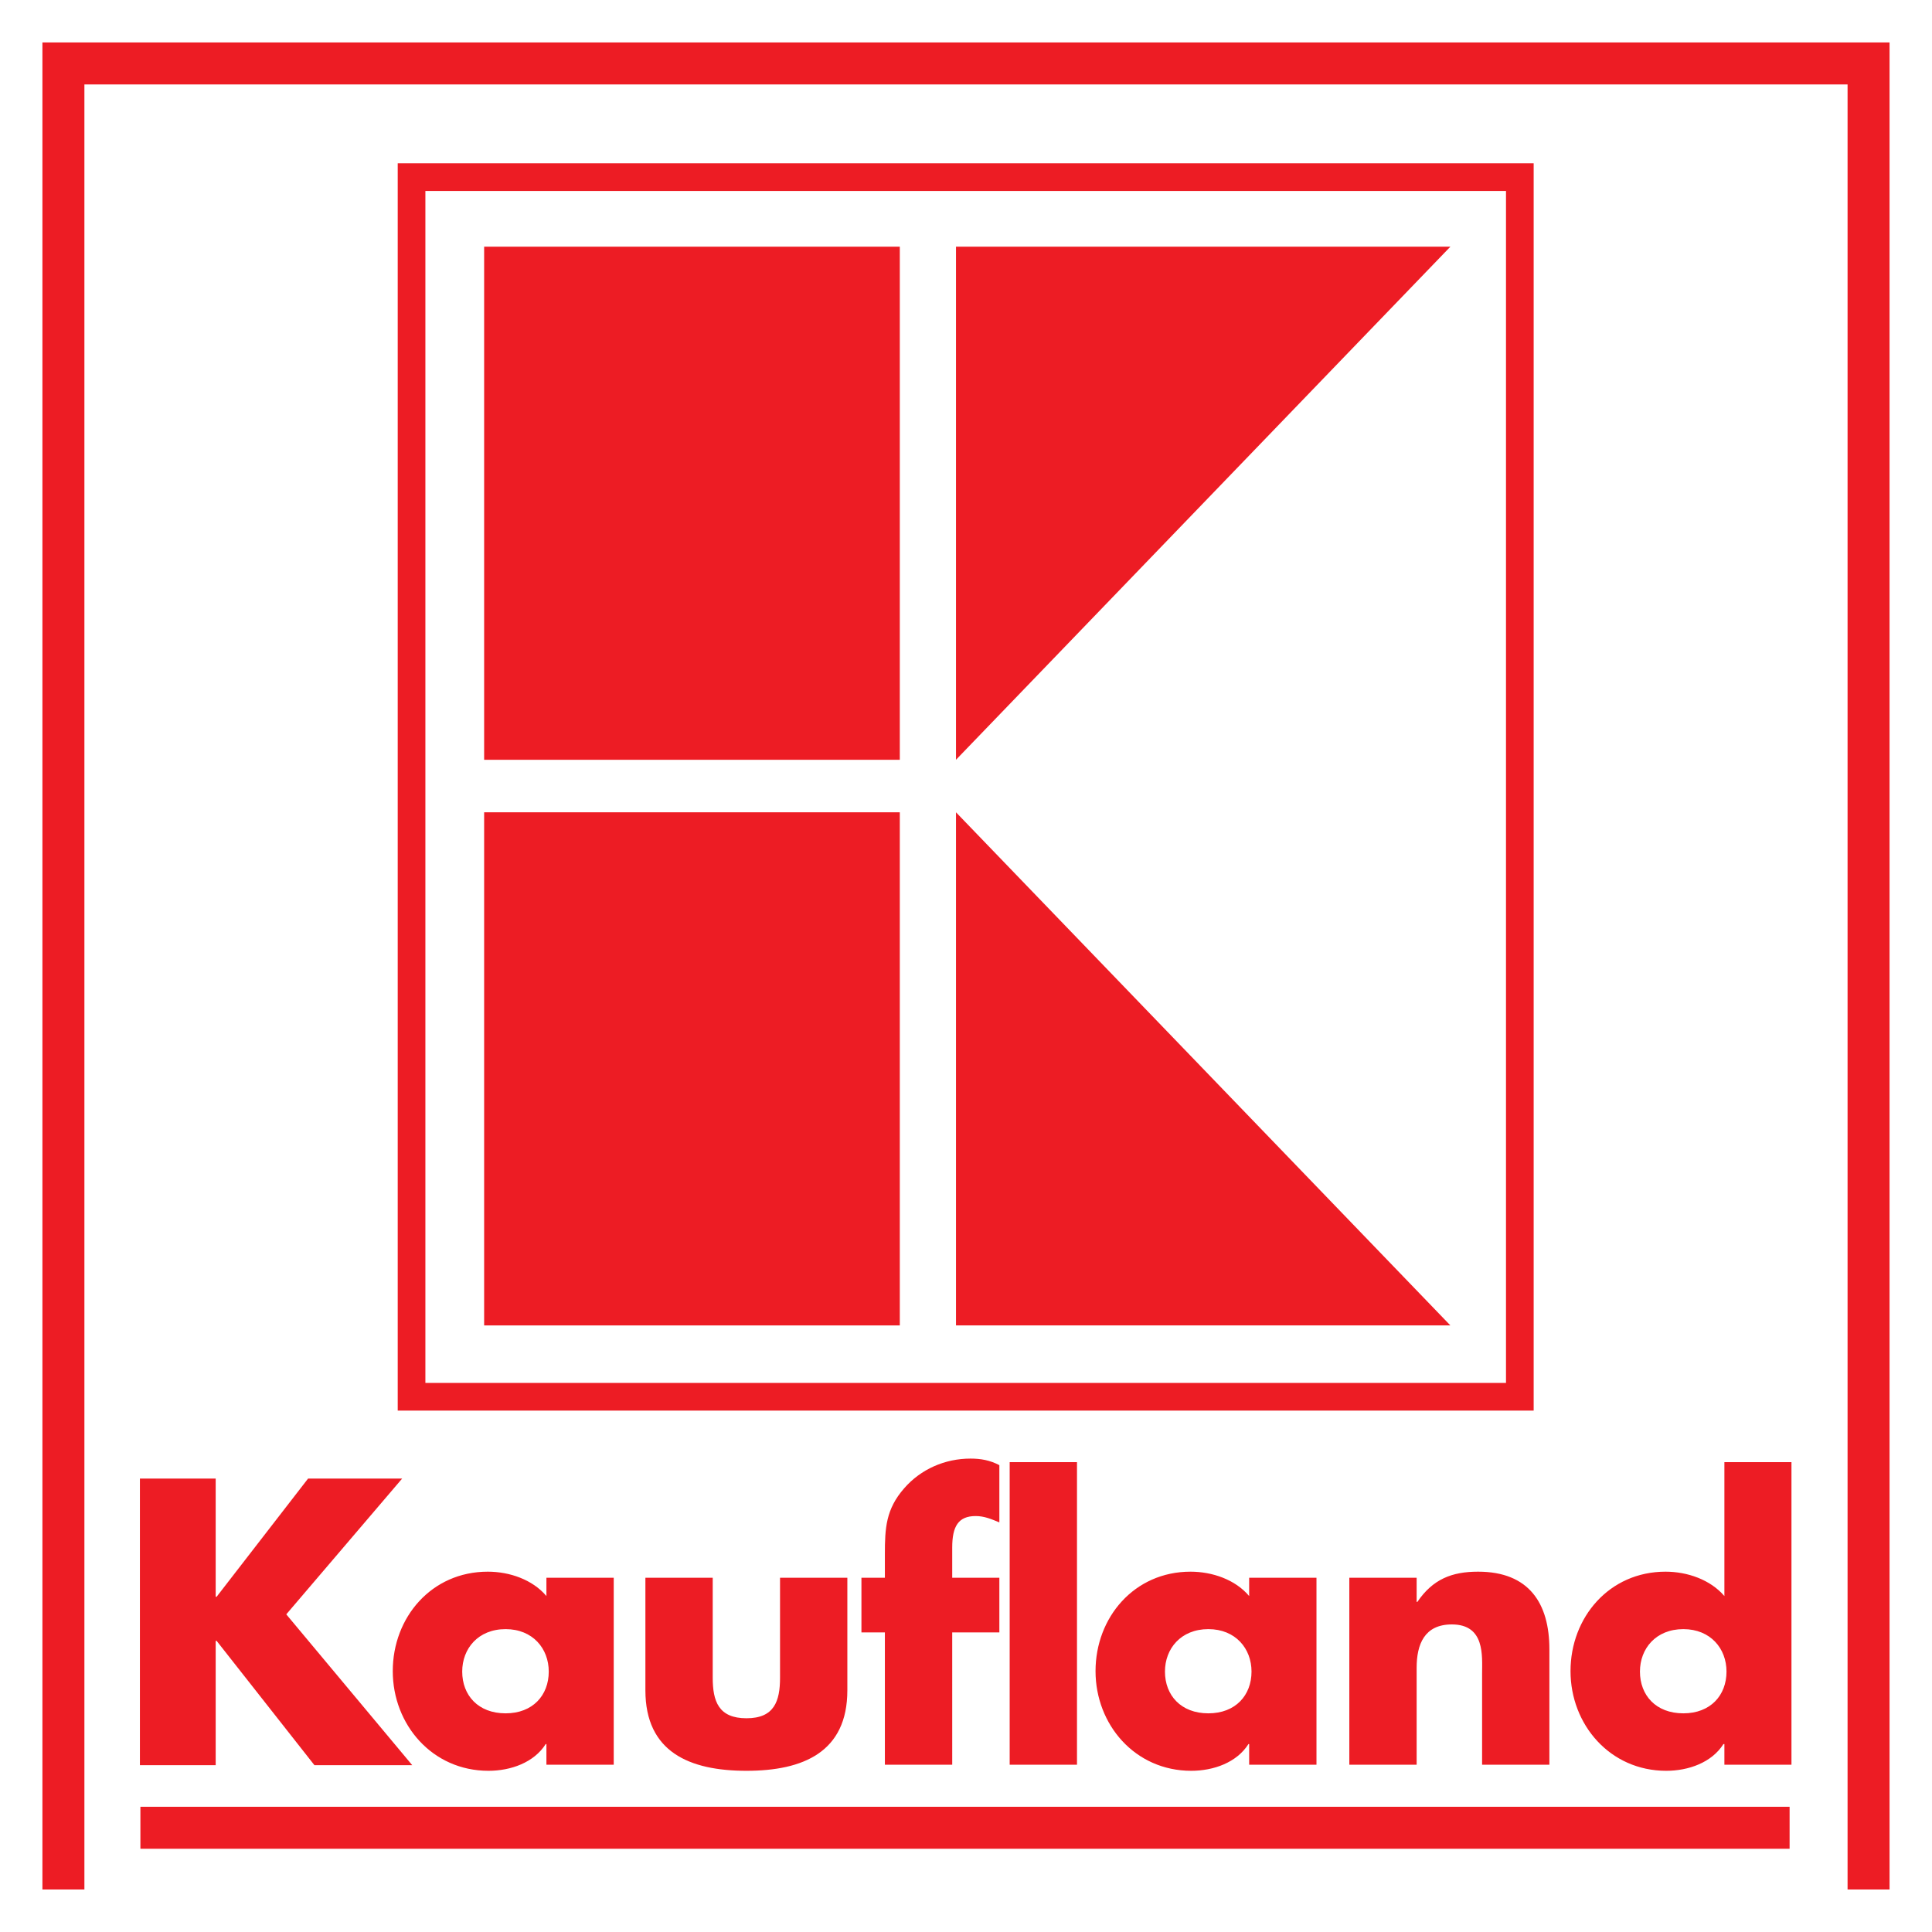
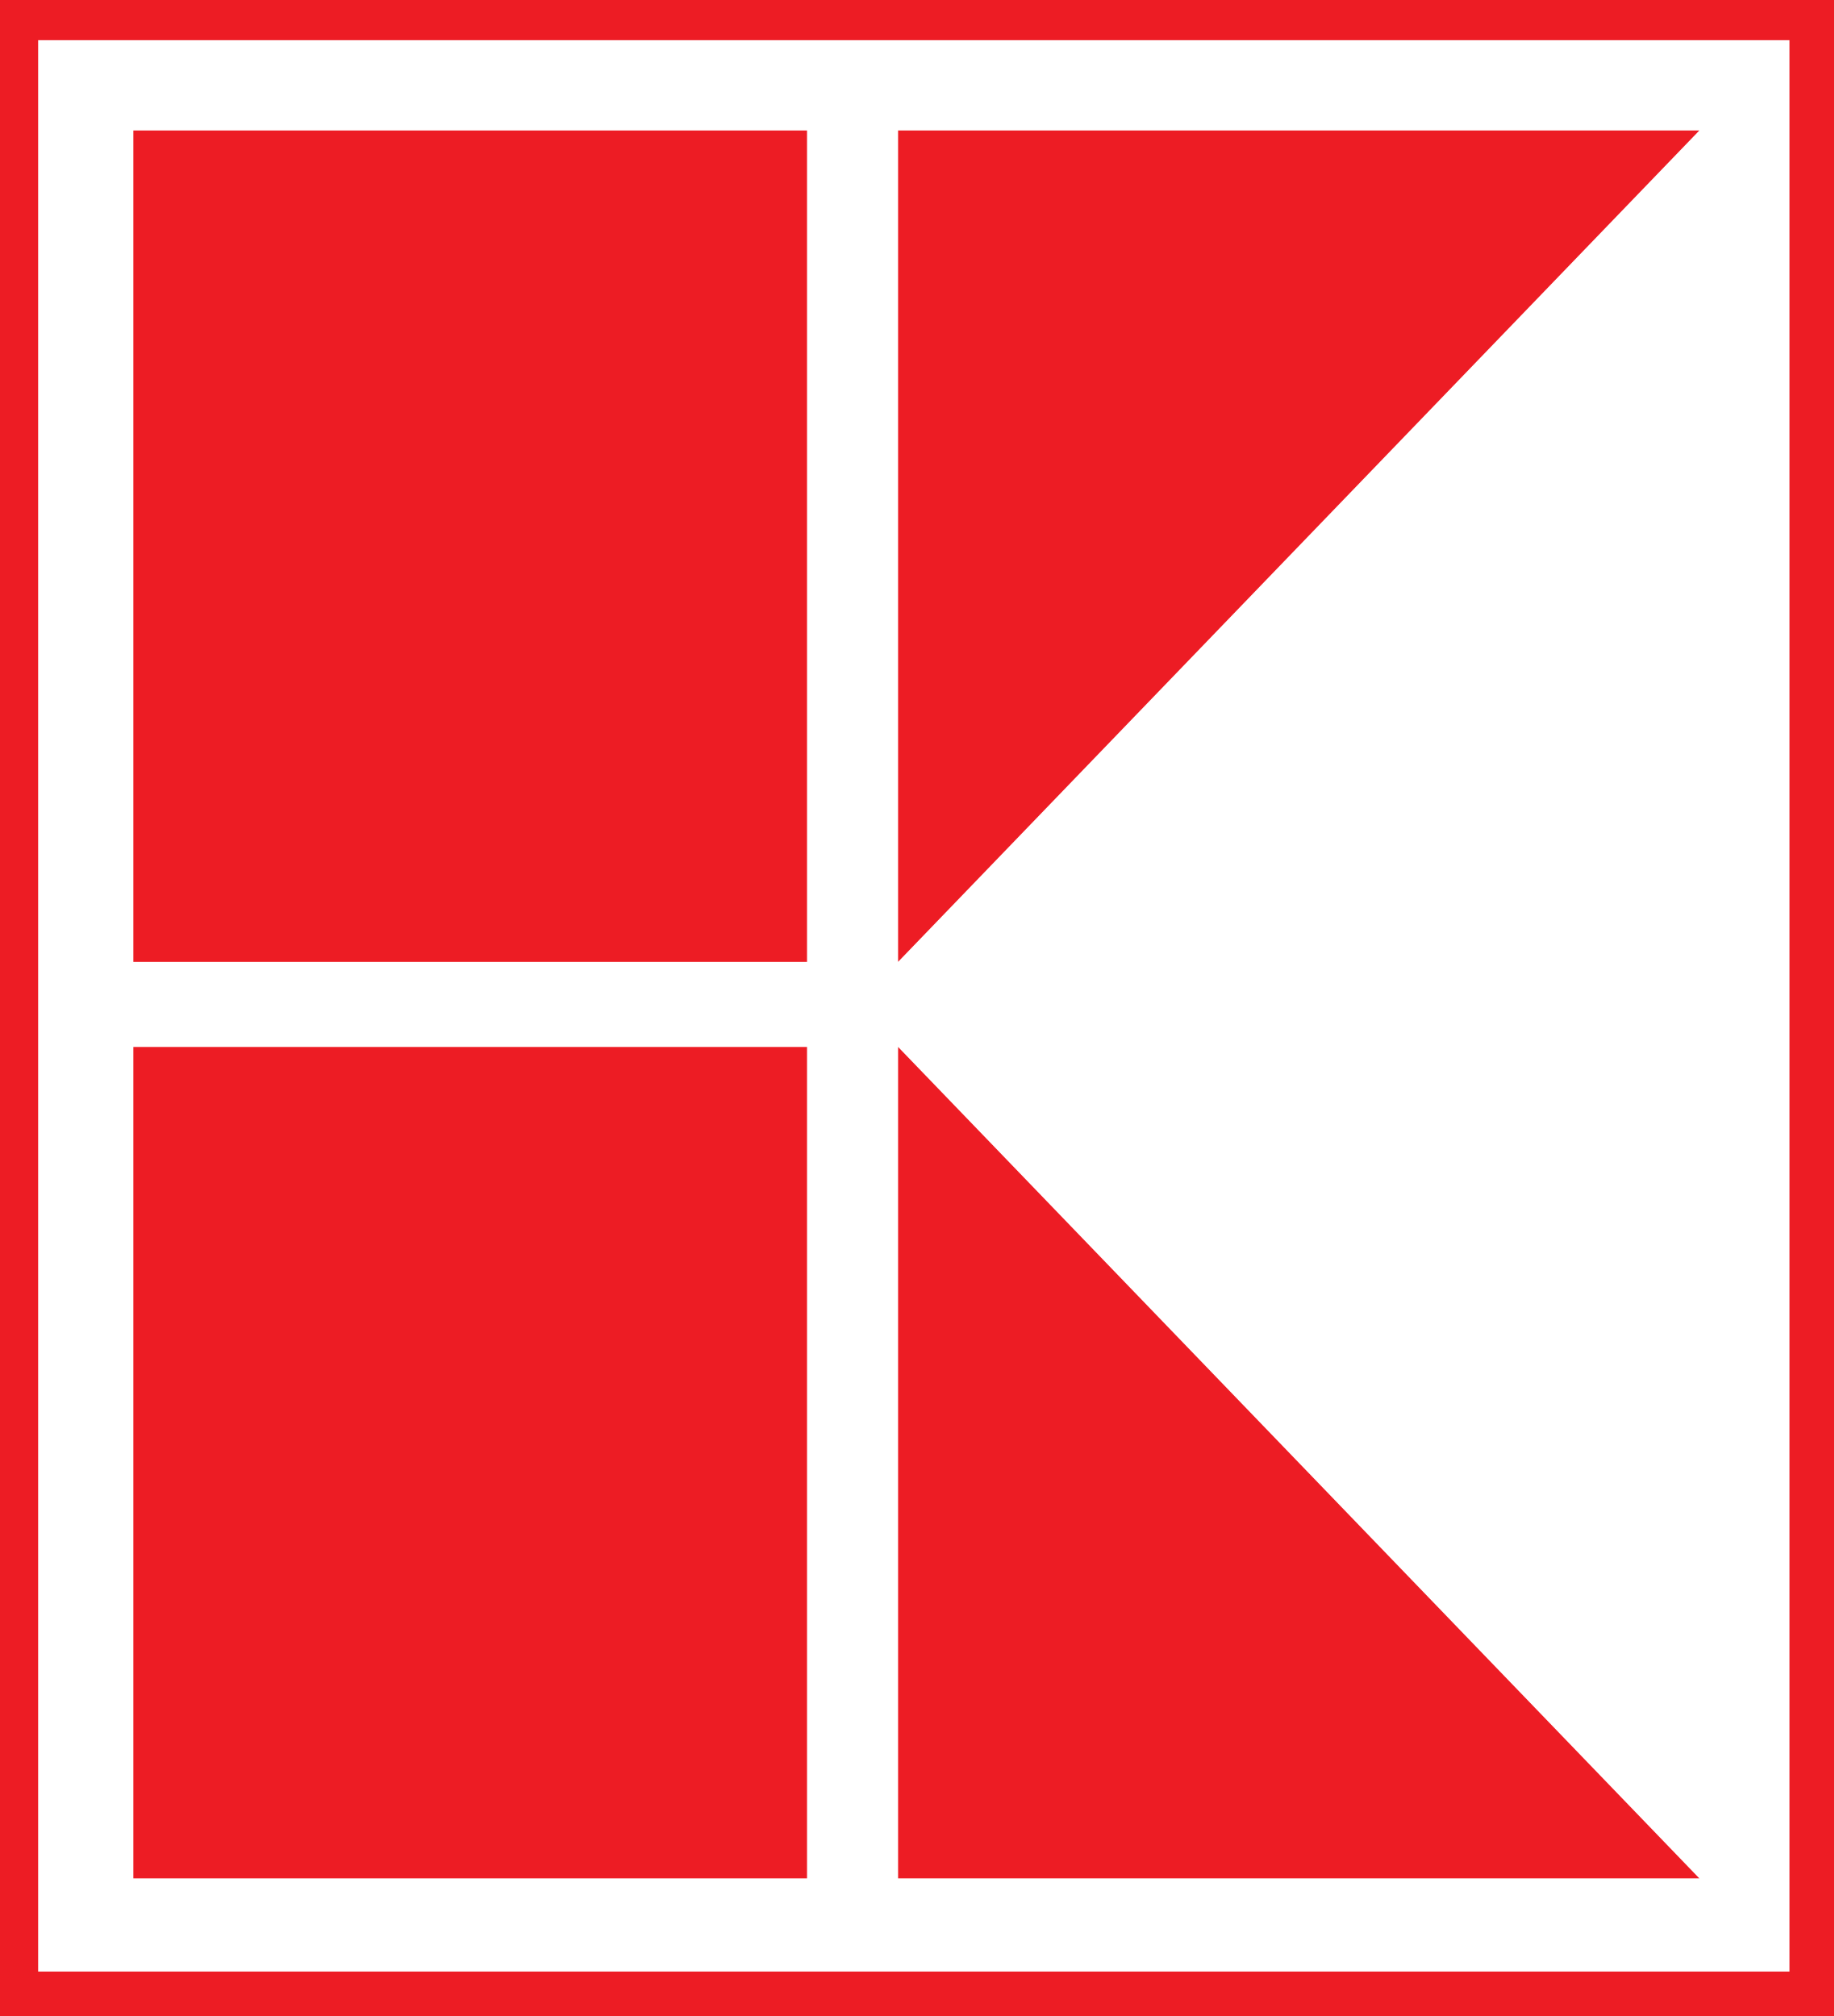
- <svg xmlns="http://www.w3.org/2000/svg" version="1.1" width="500" height="500" id="svg2816" xml:space="preserve">
+ <svg xmlns="http://www.w3.org/2000/svg" version="1.1" viewBox="104 43 293 322" id="svg2816" xml:space="preserve">
  <defs id="defs2820" />
  <g transform="matrix(1.644737,0,0,-1.644737,-13.15789,513.1579)" id="g2826">
    <g transform="translate(-518.8117,-249.7607)" id="g3973">
      <path d="m 830.812,257.761 h -304 v 304 h 304 z" id="path2914" style="fill:#ffffff;fill-opacity:1;fill-rule:evenodd;stroke:none" />
      <path d="M 824.134,264.435 H 533.486 v 290.648 h 290.648 z" id="path2916" style="fill:#ffffff;fill-opacity:1;fill-rule:nonzero;stroke:none" />
      <path d="M 533.486,555.083 V 264.446 h 6.606 v 284.031 h 277.435 v -284.031 h 6.606 v 6.603 284.035 z" id="path2918" style="fill:#ed1c24;fill-opacity:1;fill-rule:nonzero;stroke:none" />
      <path d="M 591.57,533.891 H 765.957 V 341.98 H 591.57 Z" id="path2920" style="fill:#ffffff;fill-opacity:1;fill-rule:nonzero;stroke:none" />
      <path d="M 591.57,533.891 H 765.957 V 341.98 H 591.57 Z" id="path2922" style="fill:none;stroke:#ed1c24;stroke-width:4.354;stroke-linecap:butt;stroke-linejoin:miter;stroke-miterlimit:2.613;stroke-dasharray:none;stroke-opacity:1" />
      <path d="m 602.991,433.946 h 65.405 v -80.741 h -65.405 z" id="path2924" style="fill:#ed1c24;fill-opacity:1;fill-rule:evenodd;stroke:none" />
      <path d="m 602.991,522.945 h 65.405 v -80.738 h -65.405 z" id="path2926" style="fill:#ed1c24;fill-opacity:1;fill-rule:evenodd;stroke:none" />
      <path d="m 677.237,522.945 h 77.792 l -77.792,-80.734 z" id="path2928" style="fill:#ed1c24;fill-opacity:1;fill-rule:evenodd;stroke:none" />
      <path d="m 677.237,433.946 77.792,-80.741 h -77.792 z" id="path2930" style="fill:#ed1c24;fill-opacity:1;fill-rule:evenodd;stroke:none" />
      <path d="m 791.685,305.417 c 4.283,0 6.792,-3.064 6.792,-6.678 0,-3.729 -2.51,-6.571 -6.792,-6.571 -4.318,0 -6.828,2.842 -6.828,6.571 0,3.614 2.51,6.678 6.828,6.678 m 6.46,-21.331 h 10.553 v 29.303 18.307 h -10.553 v -21.074 c -2.216,2.585 -5.834,3.836 -9.262,3.836 -8.858,0 -14.95,-7.196 -14.95,-15.647 0,-8.412 6.199,-15.686 15.057,-15.686 3.507,0 7.16,1.294 9.005,4.208 h 0.15 z m -48.425,29.414 h -10.592 v -29.303 -0.111 h 10.592 v 15.243 c 0,3.689 1.219,6.828 5.537,6.828 5.241,0 4.762,-4.948 4.762,-7.75 v -14.321 h 10.589 v 18.157 c 0,7.235 -3.207,12.215 -11.218,12.215 -4.133,0 -7.121,-1.18 -9.559,-4.758 h -0.111 z m -15.761,0 h -10.592 v -2.878 c -2.174,2.585 -5.795,3.836 -9.227,3.836 -8.858,0 -14.946,-7.196 -14.946,-15.647 0,-8.412 6.199,-15.686 15.057,-15.686 3.507,0 7.16,1.294 9.005,4.208 h 0.111 v -3.246 h 10.592 v 29.303 z m -17.013,-8.083 c 4.283,0 6.792,-3.064 6.792,-6.678 0,-3.729 -2.51,-6.571 -6.792,-6.571 -4.318,0 -6.828,2.842 -6.828,6.571 0,3.614 2.51,6.678 6.828,6.678 m -20.67,26.279 h -10.592 v -29.342 -18.267 h 10.592 v 29.303 z m -19.633,-26.793 h 7.418 v 8.597 h -7.418 v 4.762 c 0,3.321 0.958,4.948 3.689,4.948 1.366,0 2.474,-0.483 3.729,-0.997 v 9.005 c -1.476,0.776 -2.917,1.033 -4.54,1.033 -4.022,0 -7.825,-1.662 -10.449,-4.687 -2.874,-3.285 -3.024,-6.274 -3.024,-10.335 v -3.729 h -3.689 v -8.597 h 3.689 v -20.816 h 10.596 z m -48.278,8.597 v -17.713 c 0,-9.706 6.939,-12.662 15.908,-12.662 8.93,0 15.869,2.956 15.869,12.662 v 17.713 h -10.592 v -15.722 c 0,-3.725 -0.922,-6.385 -5.276,-6.385 -4.393,0 -5.316,2.66 -5.316,6.385 v 15.722 z m -4.983,0 H 612.79 v -2.878 c -2.177,2.585 -5.795,3.836 -9.227,3.836 -8.858,0 -14.95,-7.196 -14.95,-15.647 0,-8.412 6.202,-15.686 15.061,-15.686 3.507,0 7.16,1.294 9.005,4.208 H 612.79 v -3.246 h 10.592 v 29.303 z m -17.013,-8.083 c 4.279,0 6.789,-3.064 6.789,-6.678 0,-3.729 -2.51,-6.571 -6.789,-6.571 -4.322,0 -6.828,2.842 -6.828,6.571 0,3.614 2.506,6.678 6.828,6.678 m -45.472,5.094 h -0.147 v 18.6 h -11.922 v -30.597 -14.503 h 11.922 v 19.561 h 0.147 l 15.39,-19.561 h 15.39 l -19.819,23.733 18.235,21.367 h -14.803 z" id="path2932" style="fill:#ed1c24;fill-opacity:1;fill-rule:evenodd;stroke:none" />
      <path d="m 548.904,277.465 h 259.501 v -6.606 H 548.904 Z" id="path2934" style="fill:#ed1c24;fill-opacity:1;fill-rule:evenodd;stroke:none" />
    </g>
  </g>
</svg>
